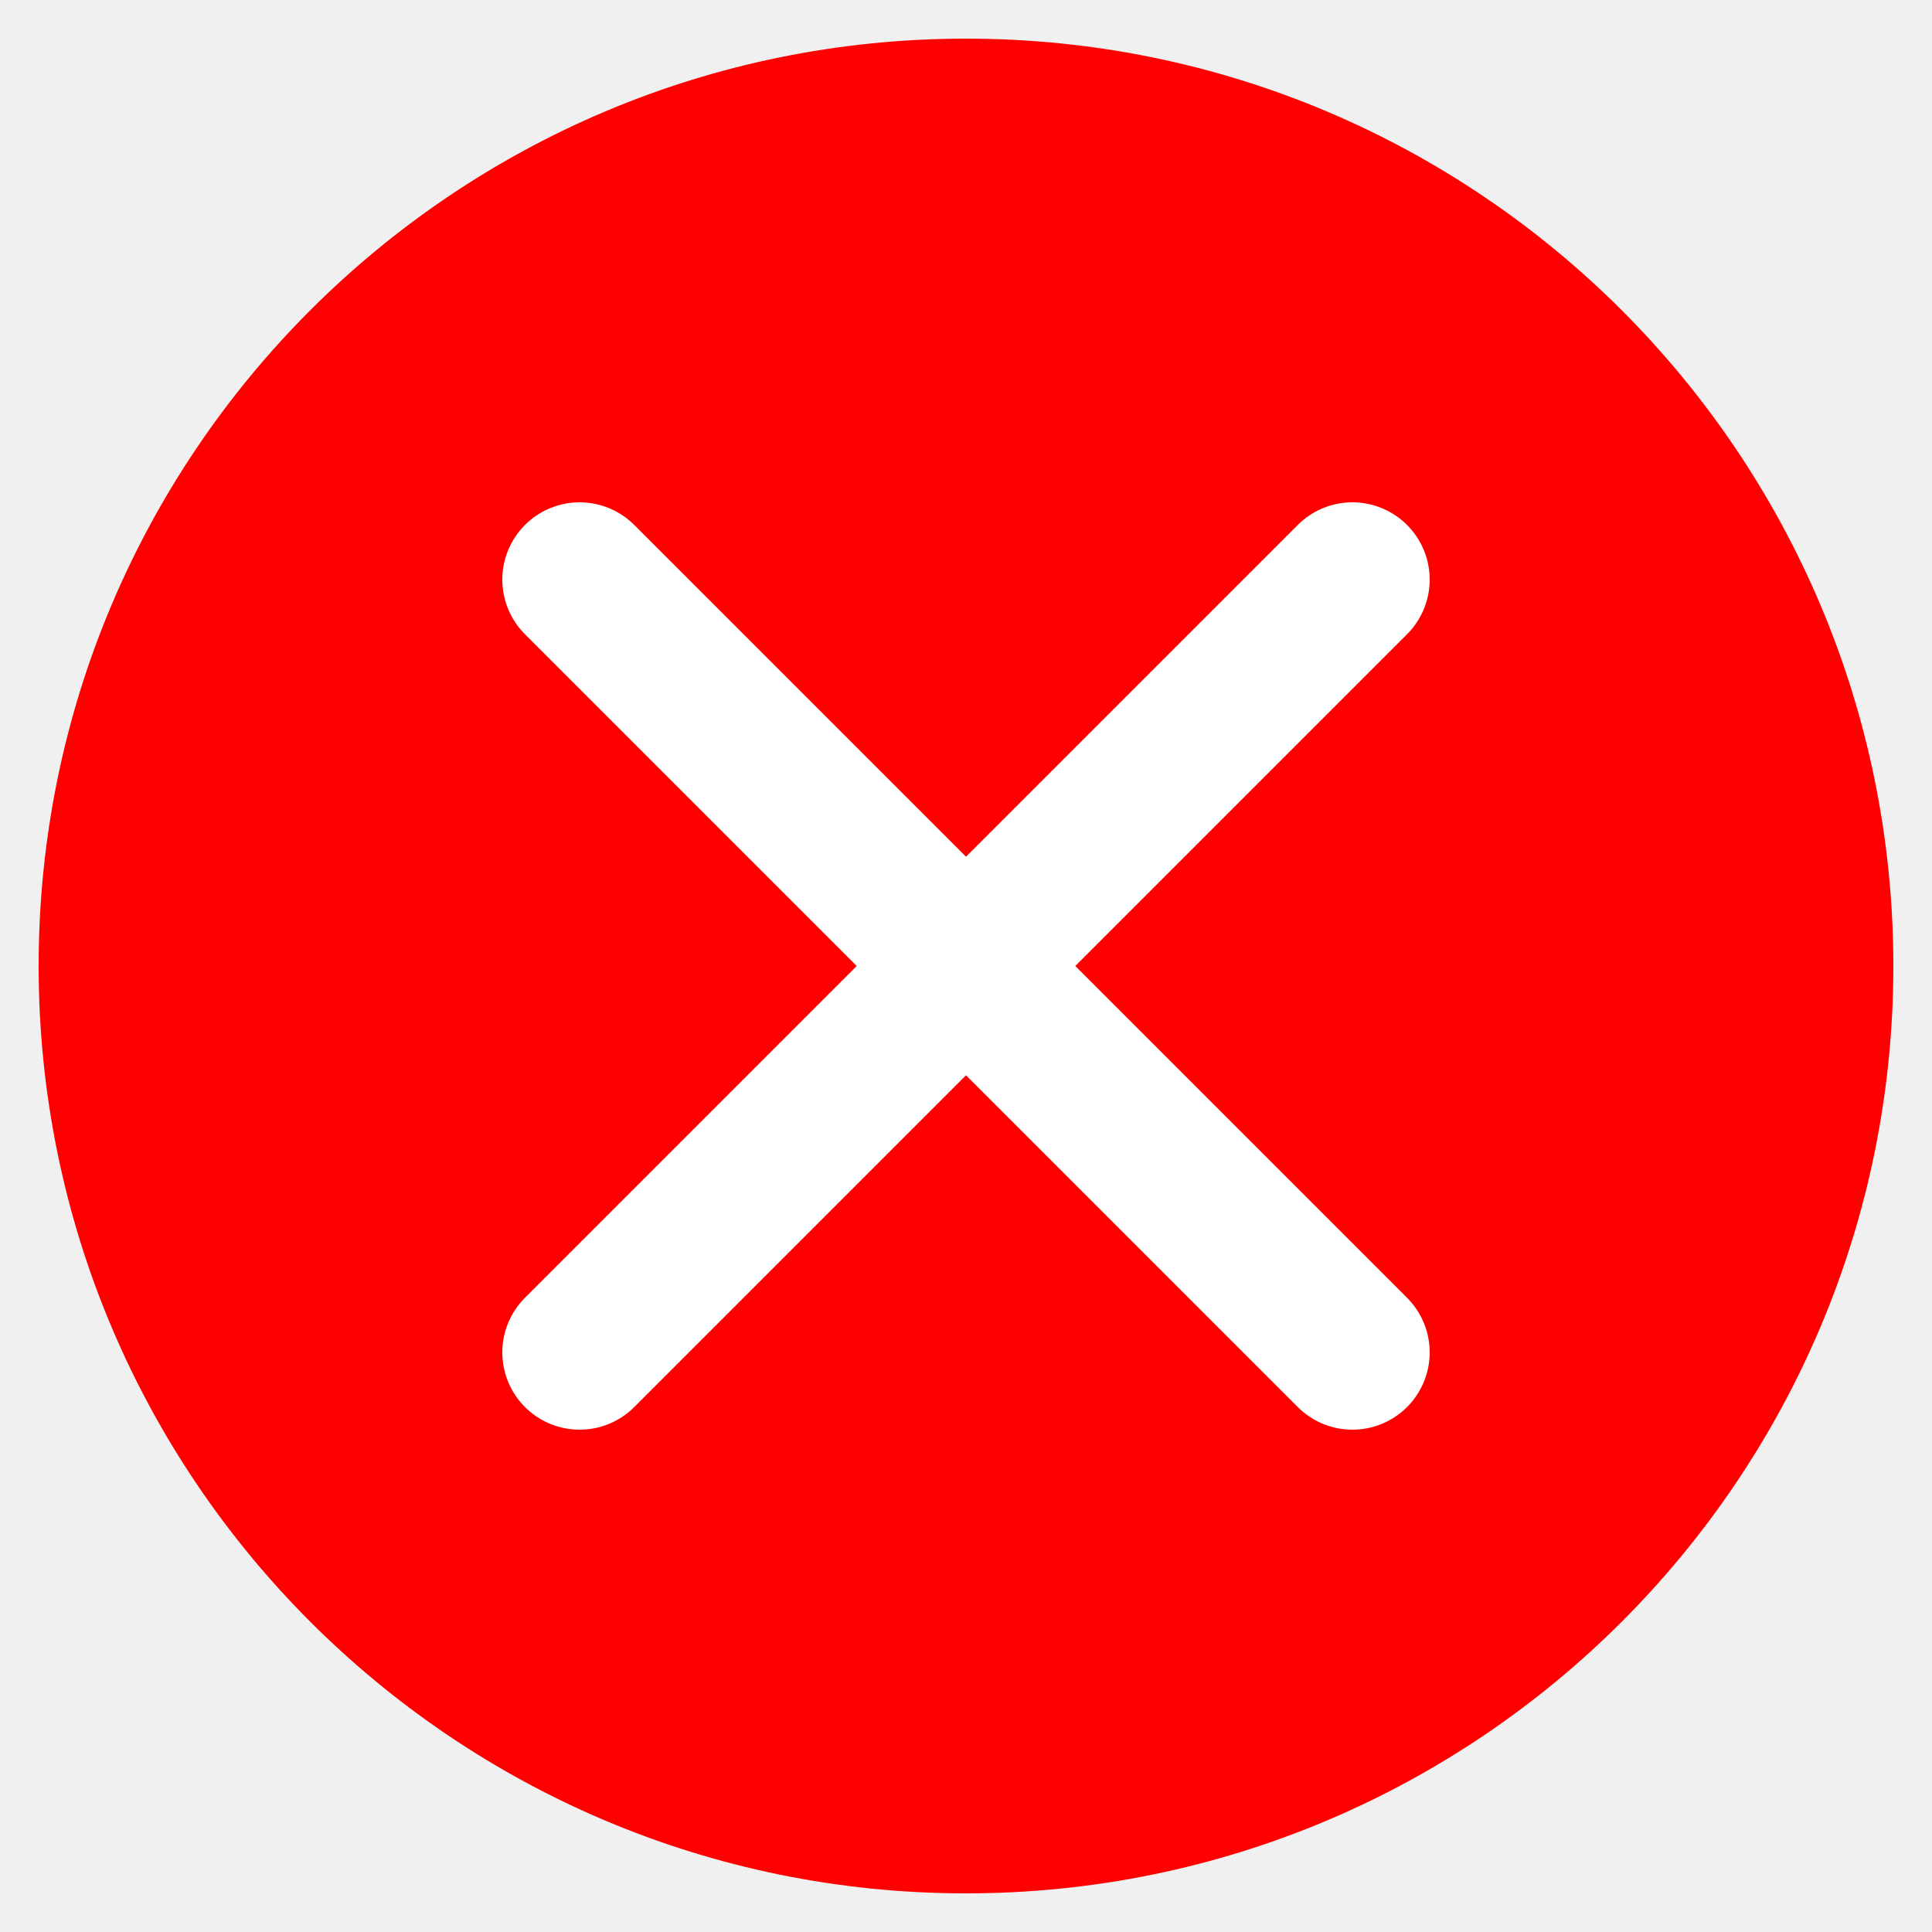
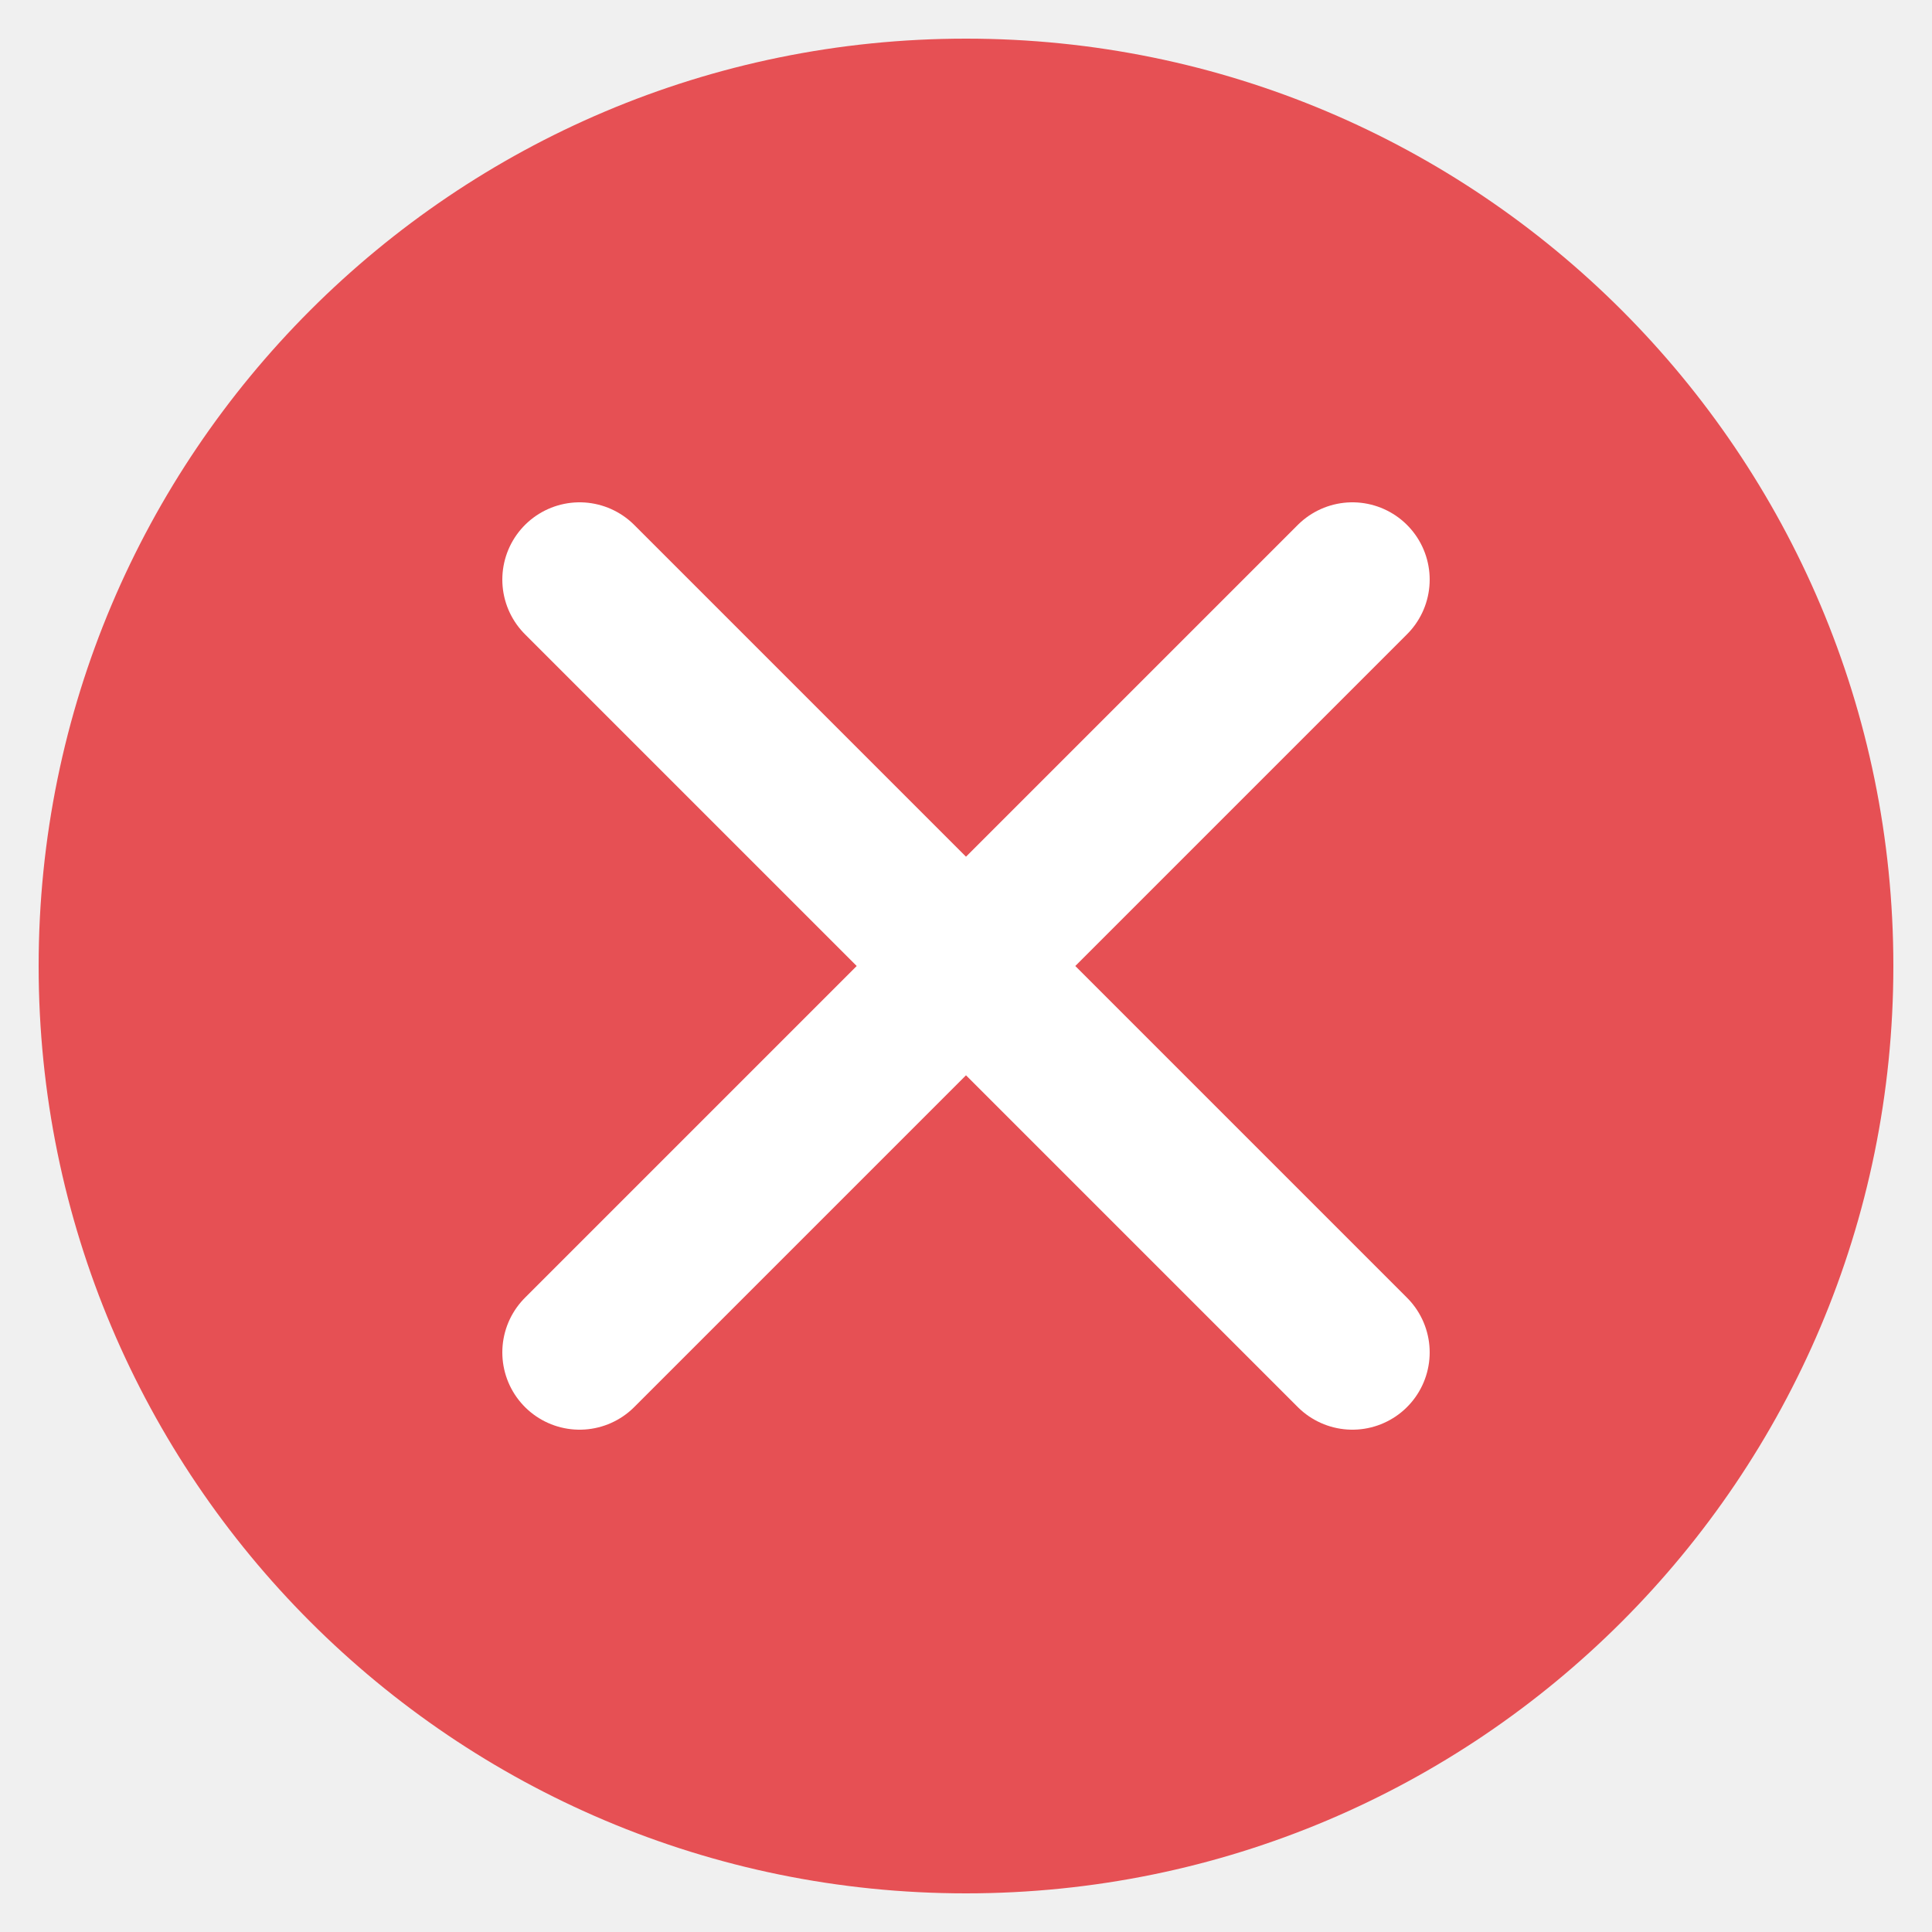
<svg xmlns="http://www.w3.org/2000/svg" width="100" height="100" viewBox="0 0 100 100">
-   <circle cx="50" cy="50" r="48" fill="red" />
+   <circle cx="50" cy="50" r="48" fill="#E65054" />
  <path d="M30 30l40 40M70 30l-40 40" fill="none" stroke="white" stroke-width="8" stroke-linecap="round" />
</svg>
